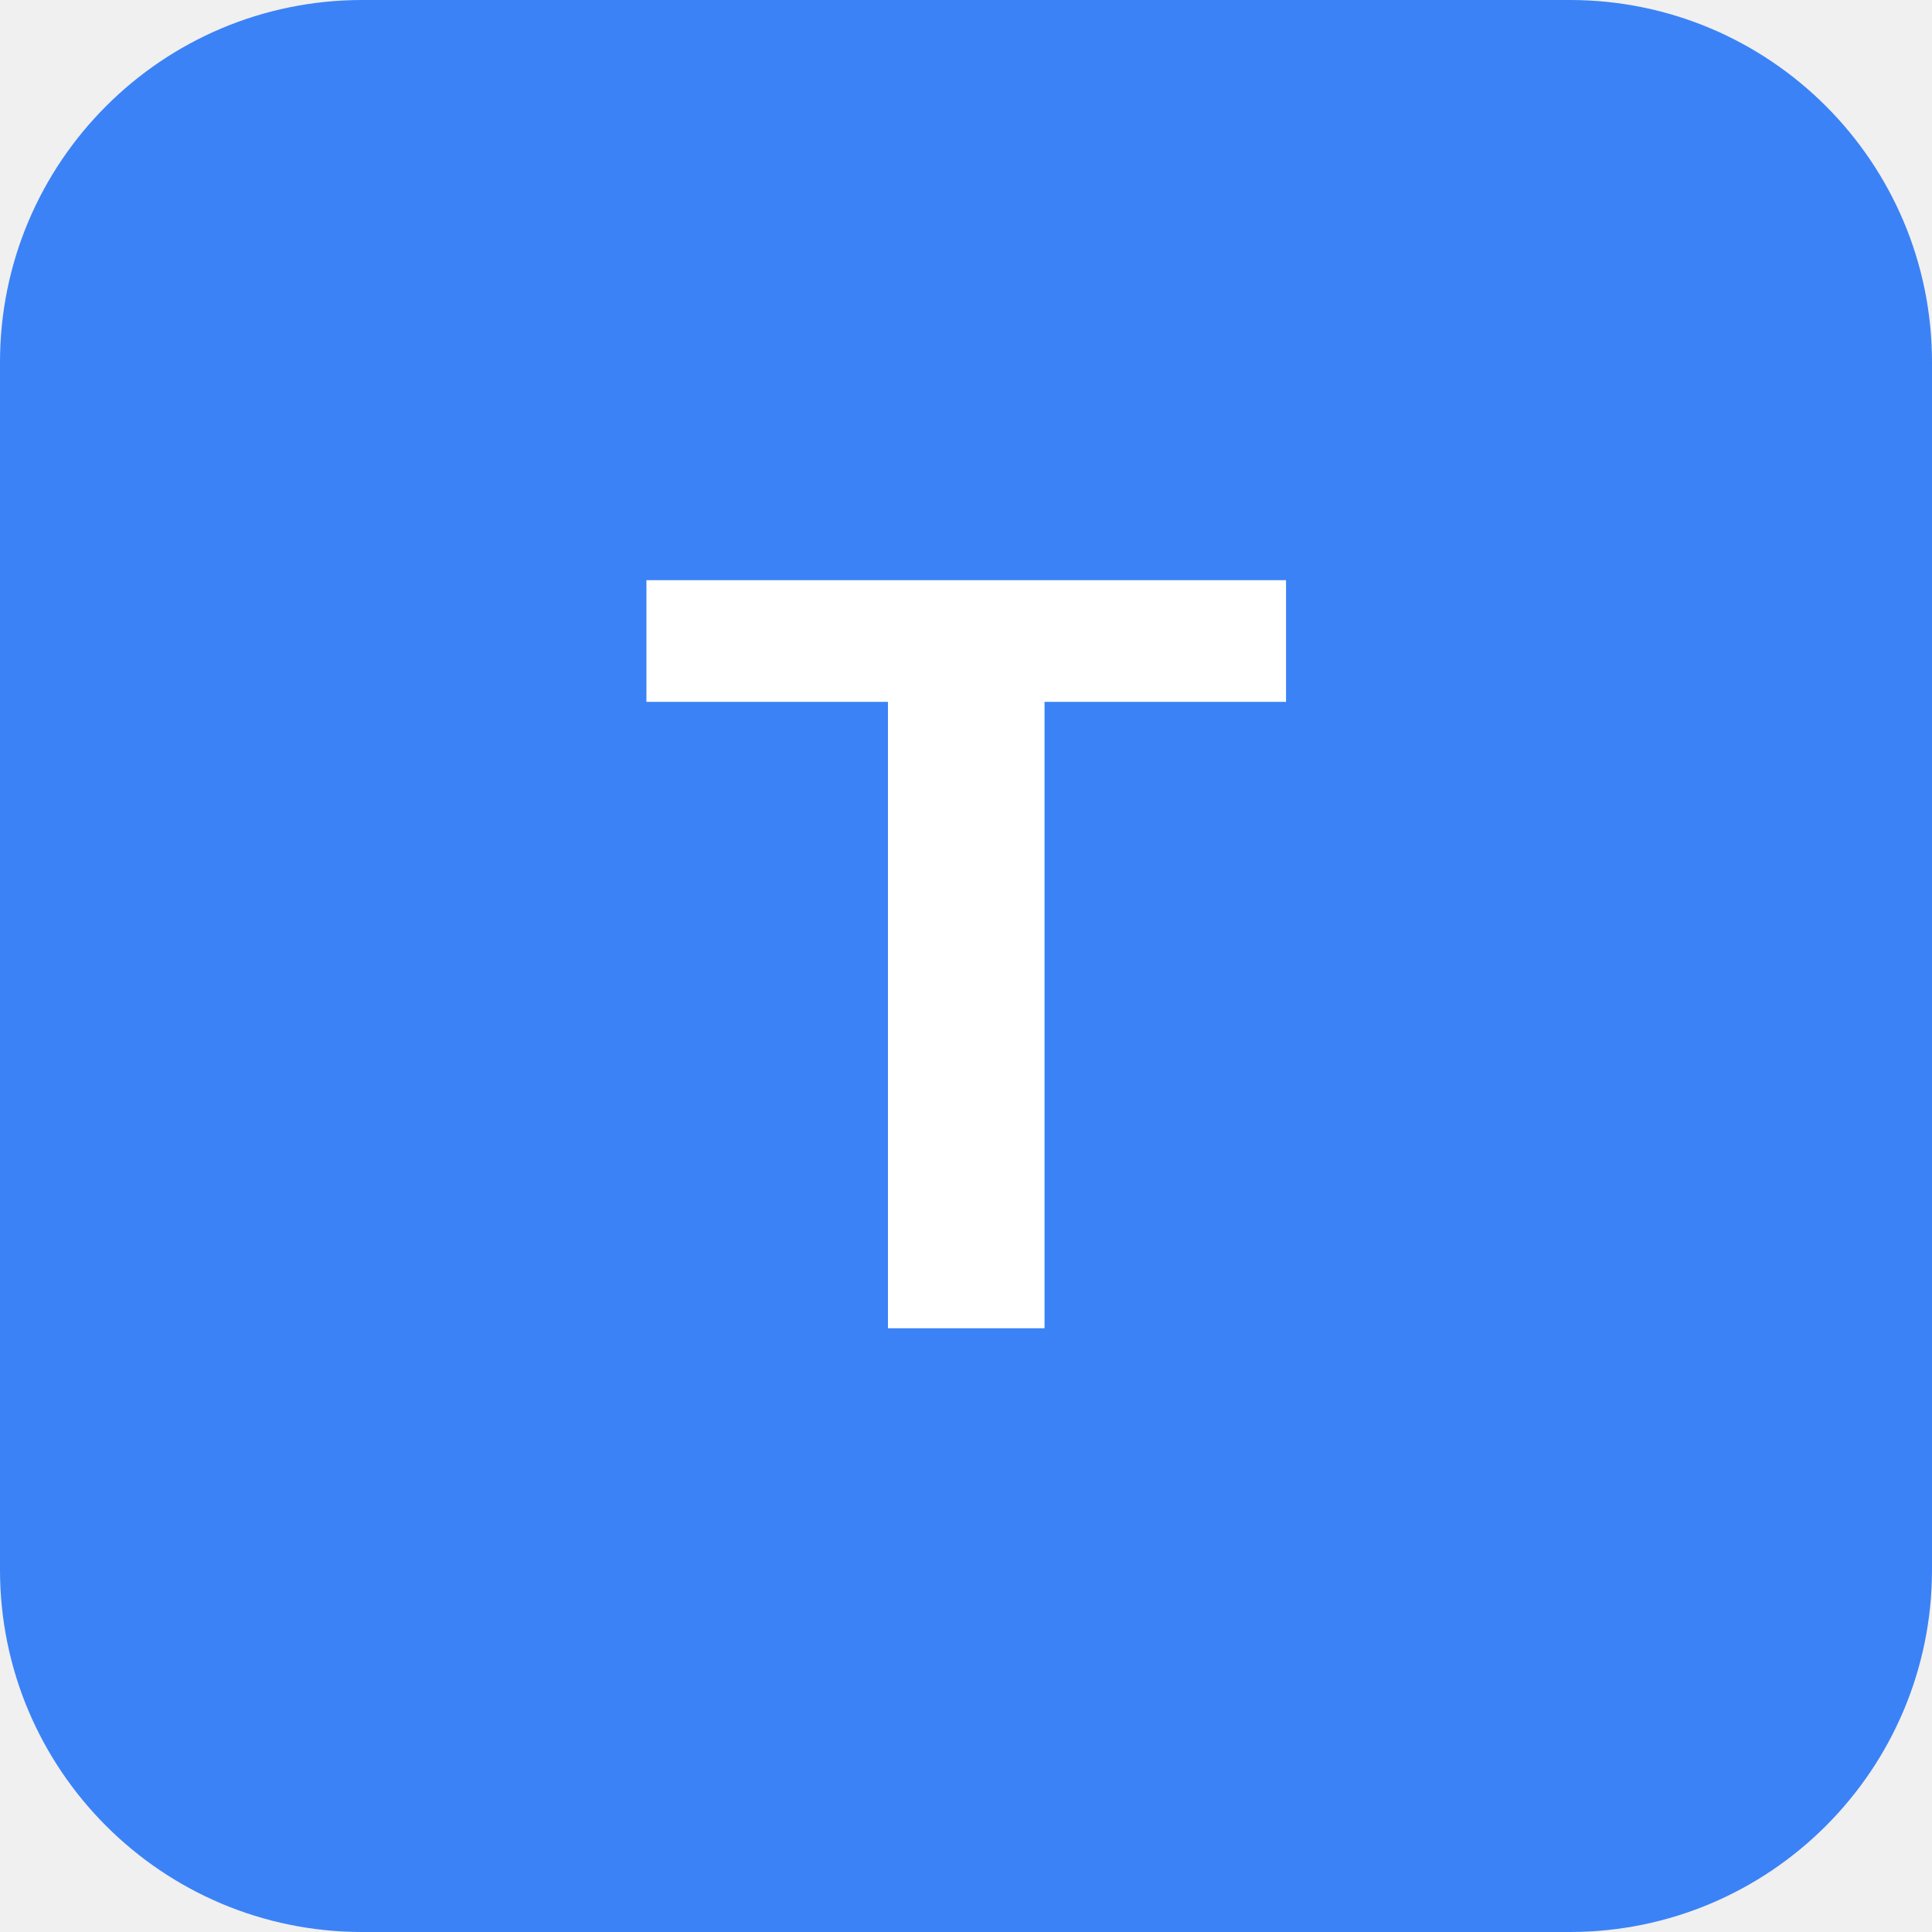
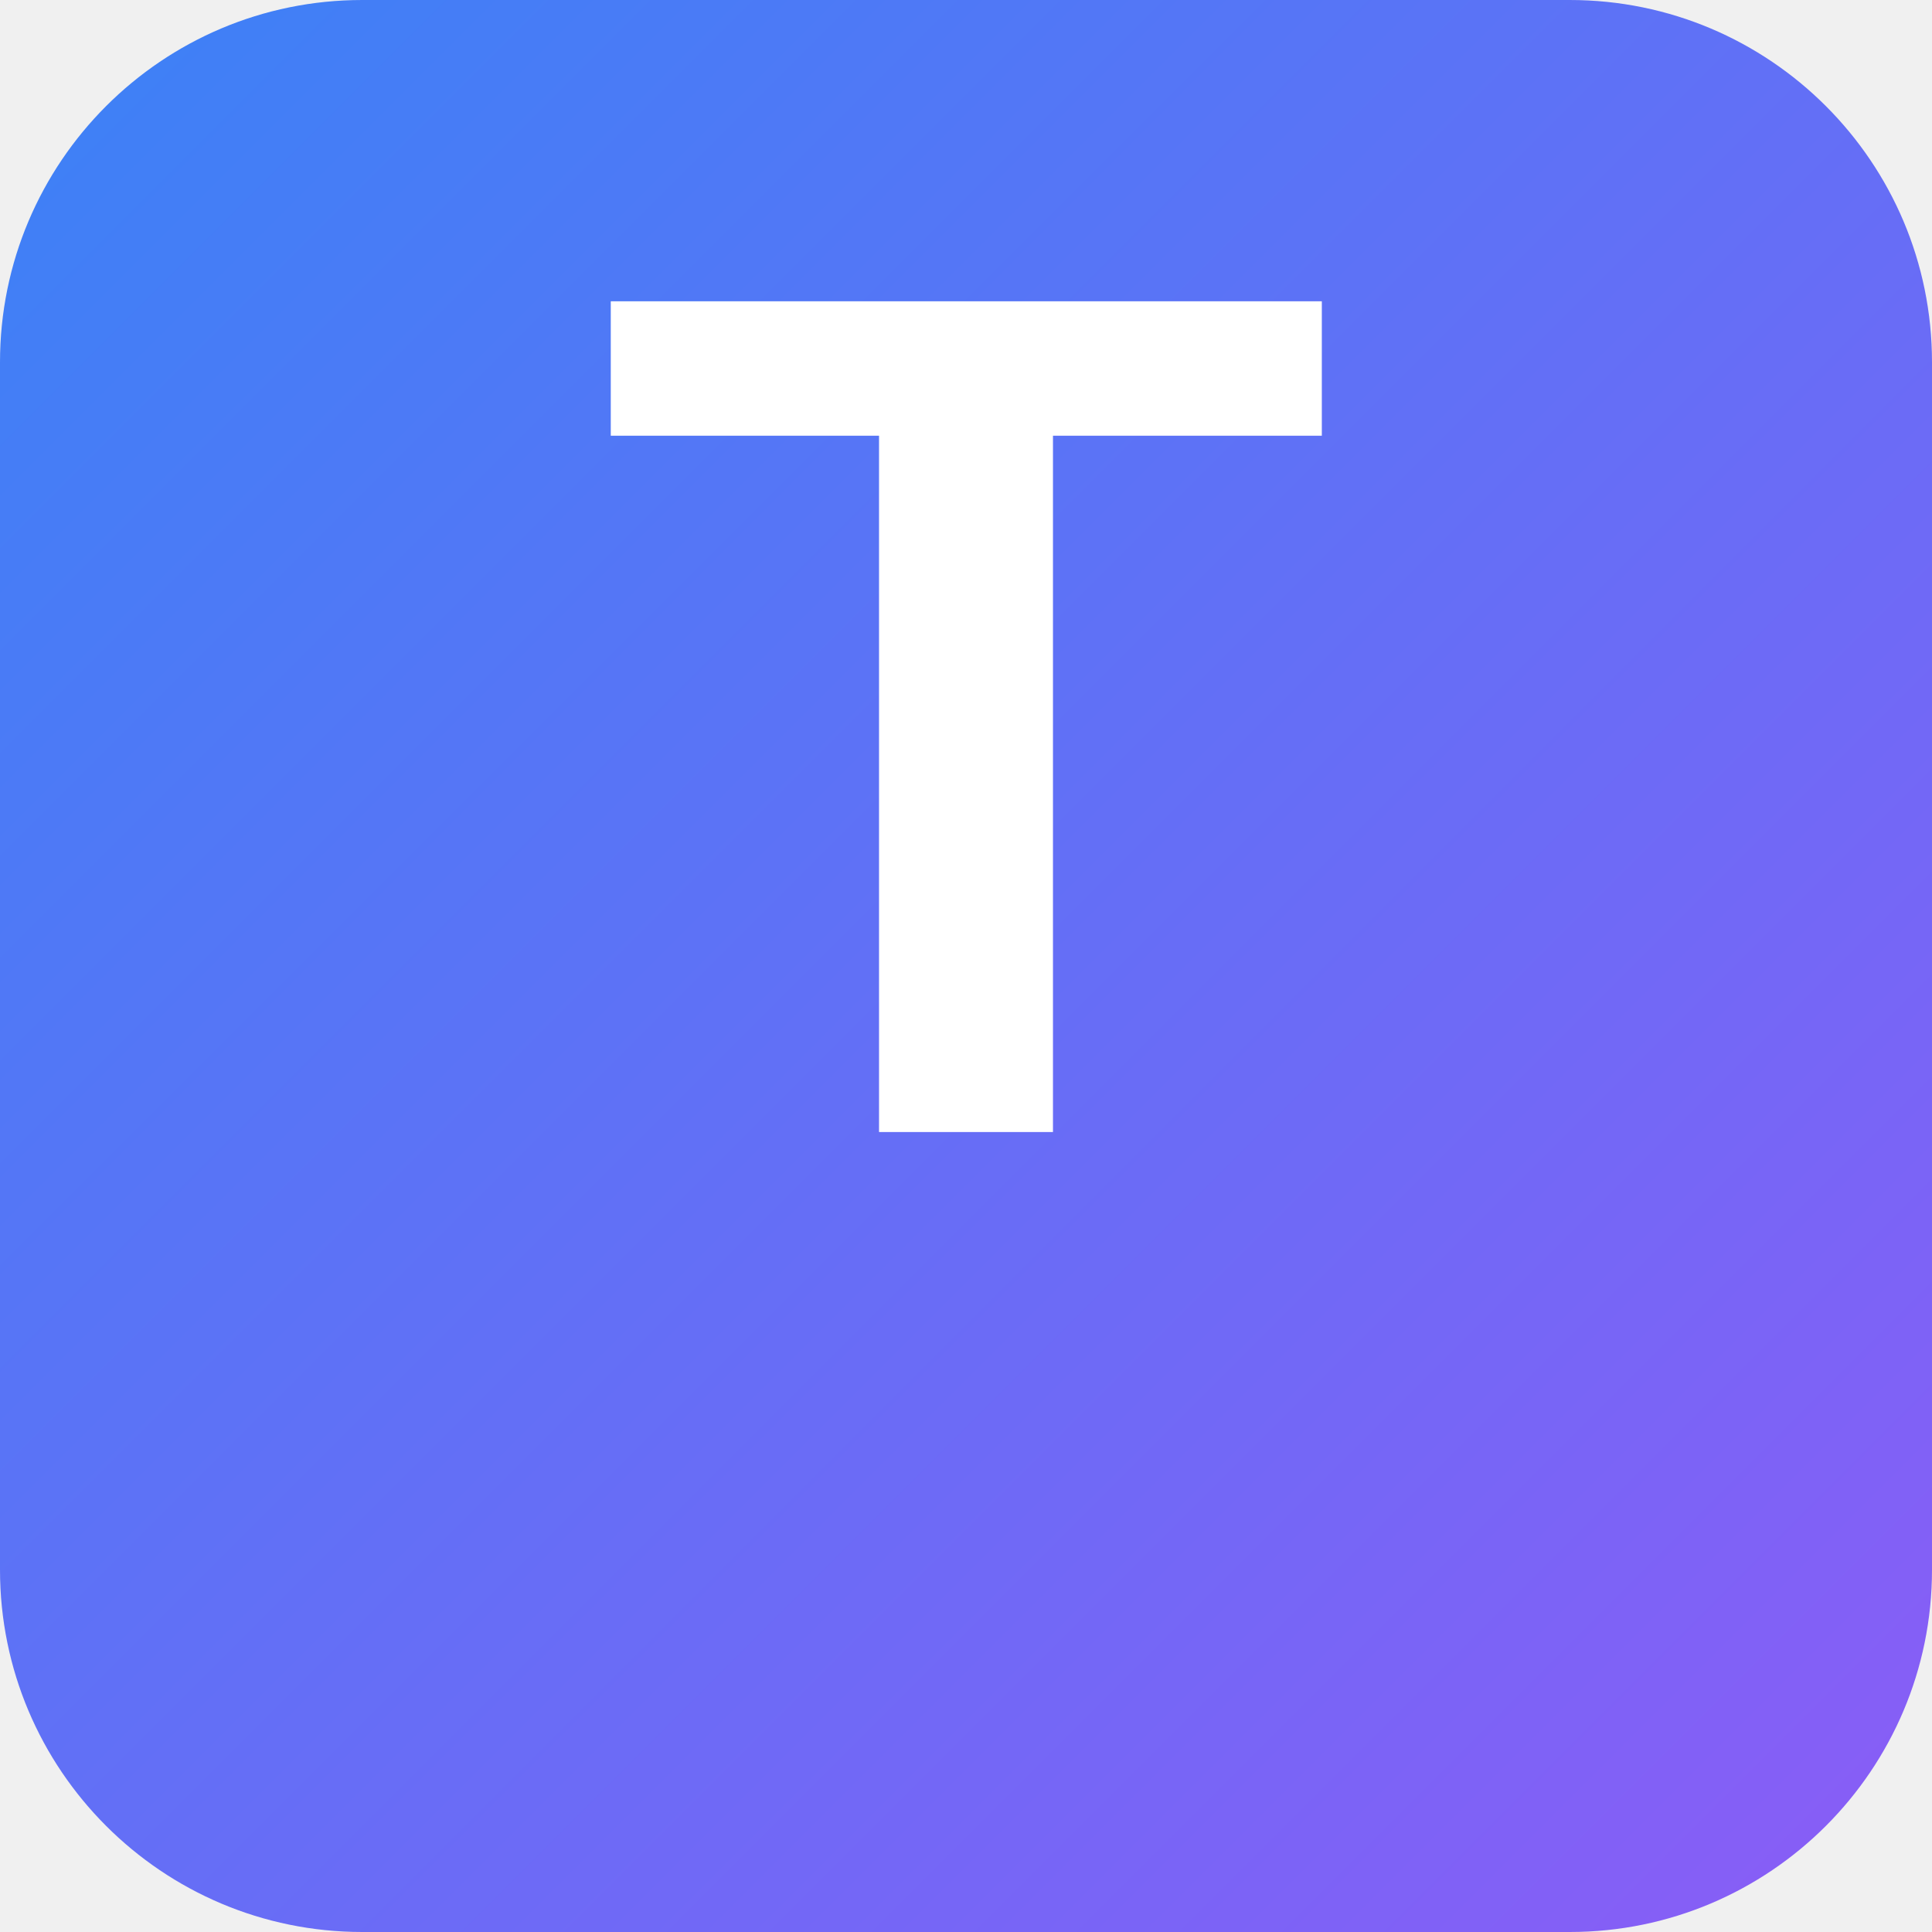
- <svg xmlns="http://www.w3.org/2000/svg" width="32" height="32" viewBox="0 0 32 32">
-   <rect width="32" height="32" rx="6" fill="#3b82f6" />
-   <text x="16" y="22" font-family="Arial, sans-serif" font-size="18" font-weight="bold" fill="white" text-anchor="middle">T</text>
+ <svg xmlns="http://www.w3.org/2000/svg" width="512" height="512" viewBox="0 0 512 512">
+   <defs>
+     <linearGradient id="bgGrad" x1="0%" y1="0%" x2="100%" y2="100%">
+       <stop offset="0%" style="stop-color:#3b82f6" />
+       <stop offset="100%" style="stop-color:#8b5cf6" />
+     </linearGradient>
+   </defs>
+   <rect width="512" height="512" rx="96" fill="url(#bgGrad)" />
+   <text x="256" y="300" font-family="Arial Black, Arial, sans-serif" font-size="320" font-weight="900" fill="white" text-anchor="middle">T</text>
</svg>
